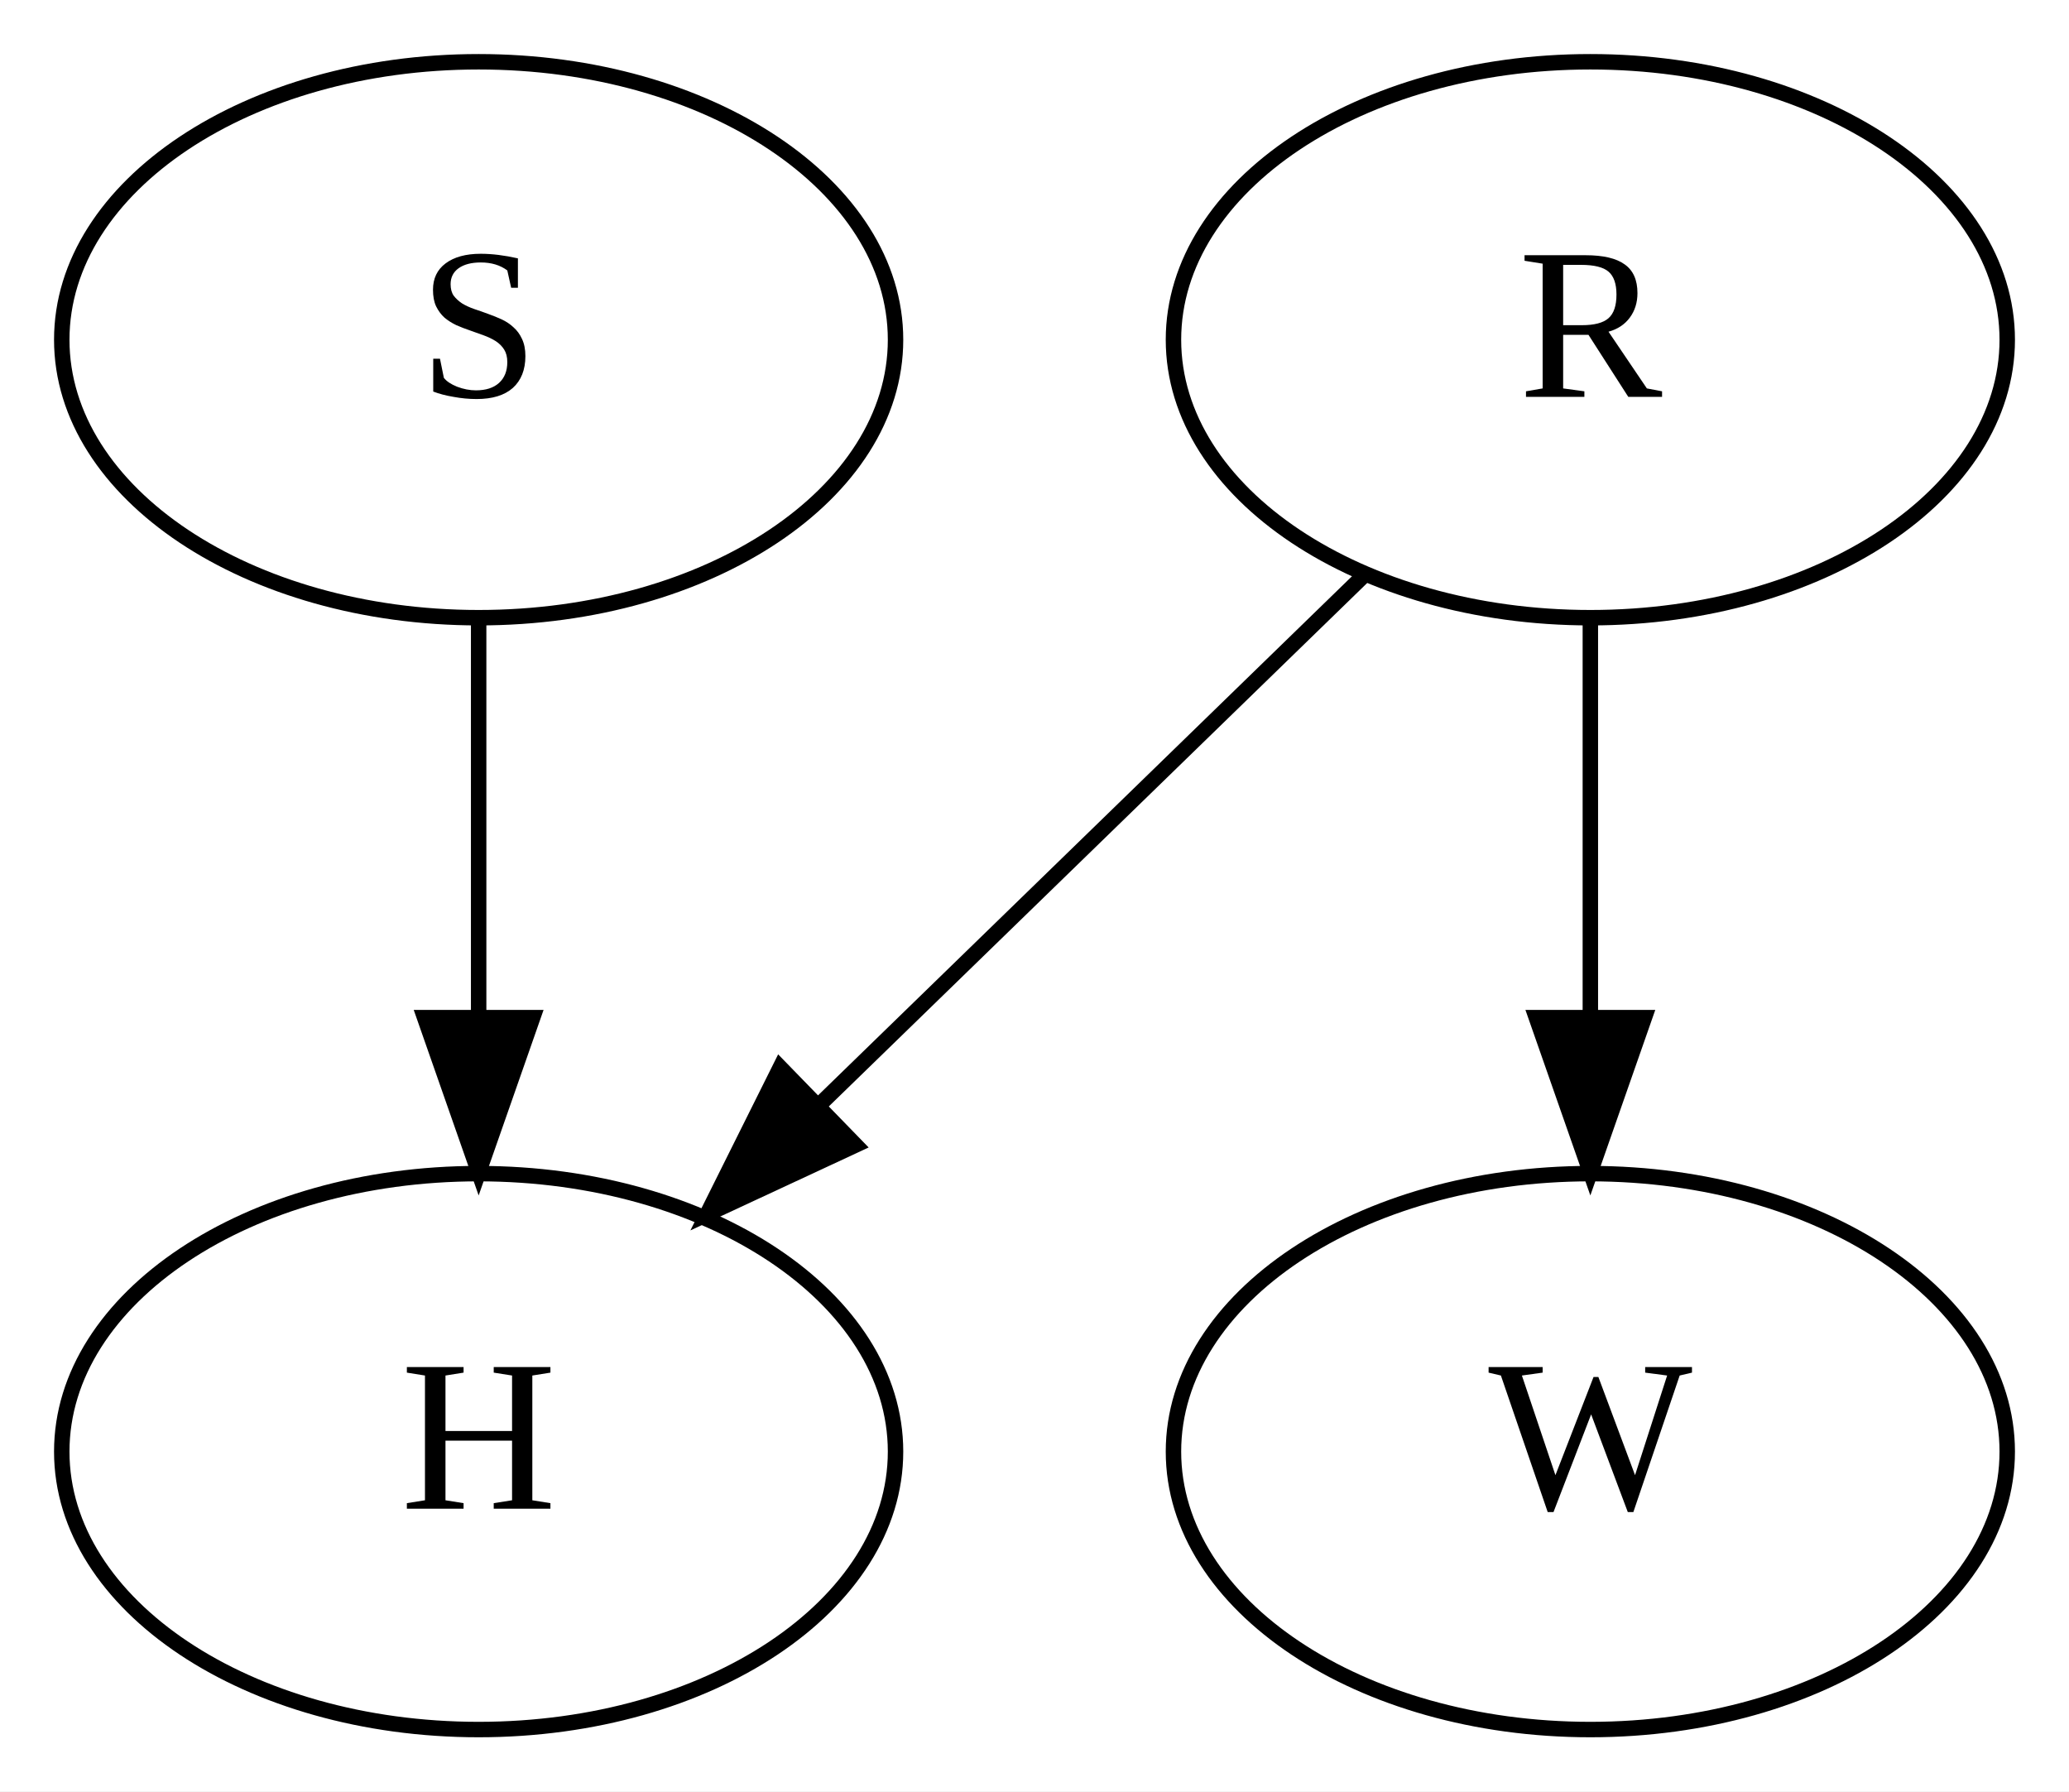
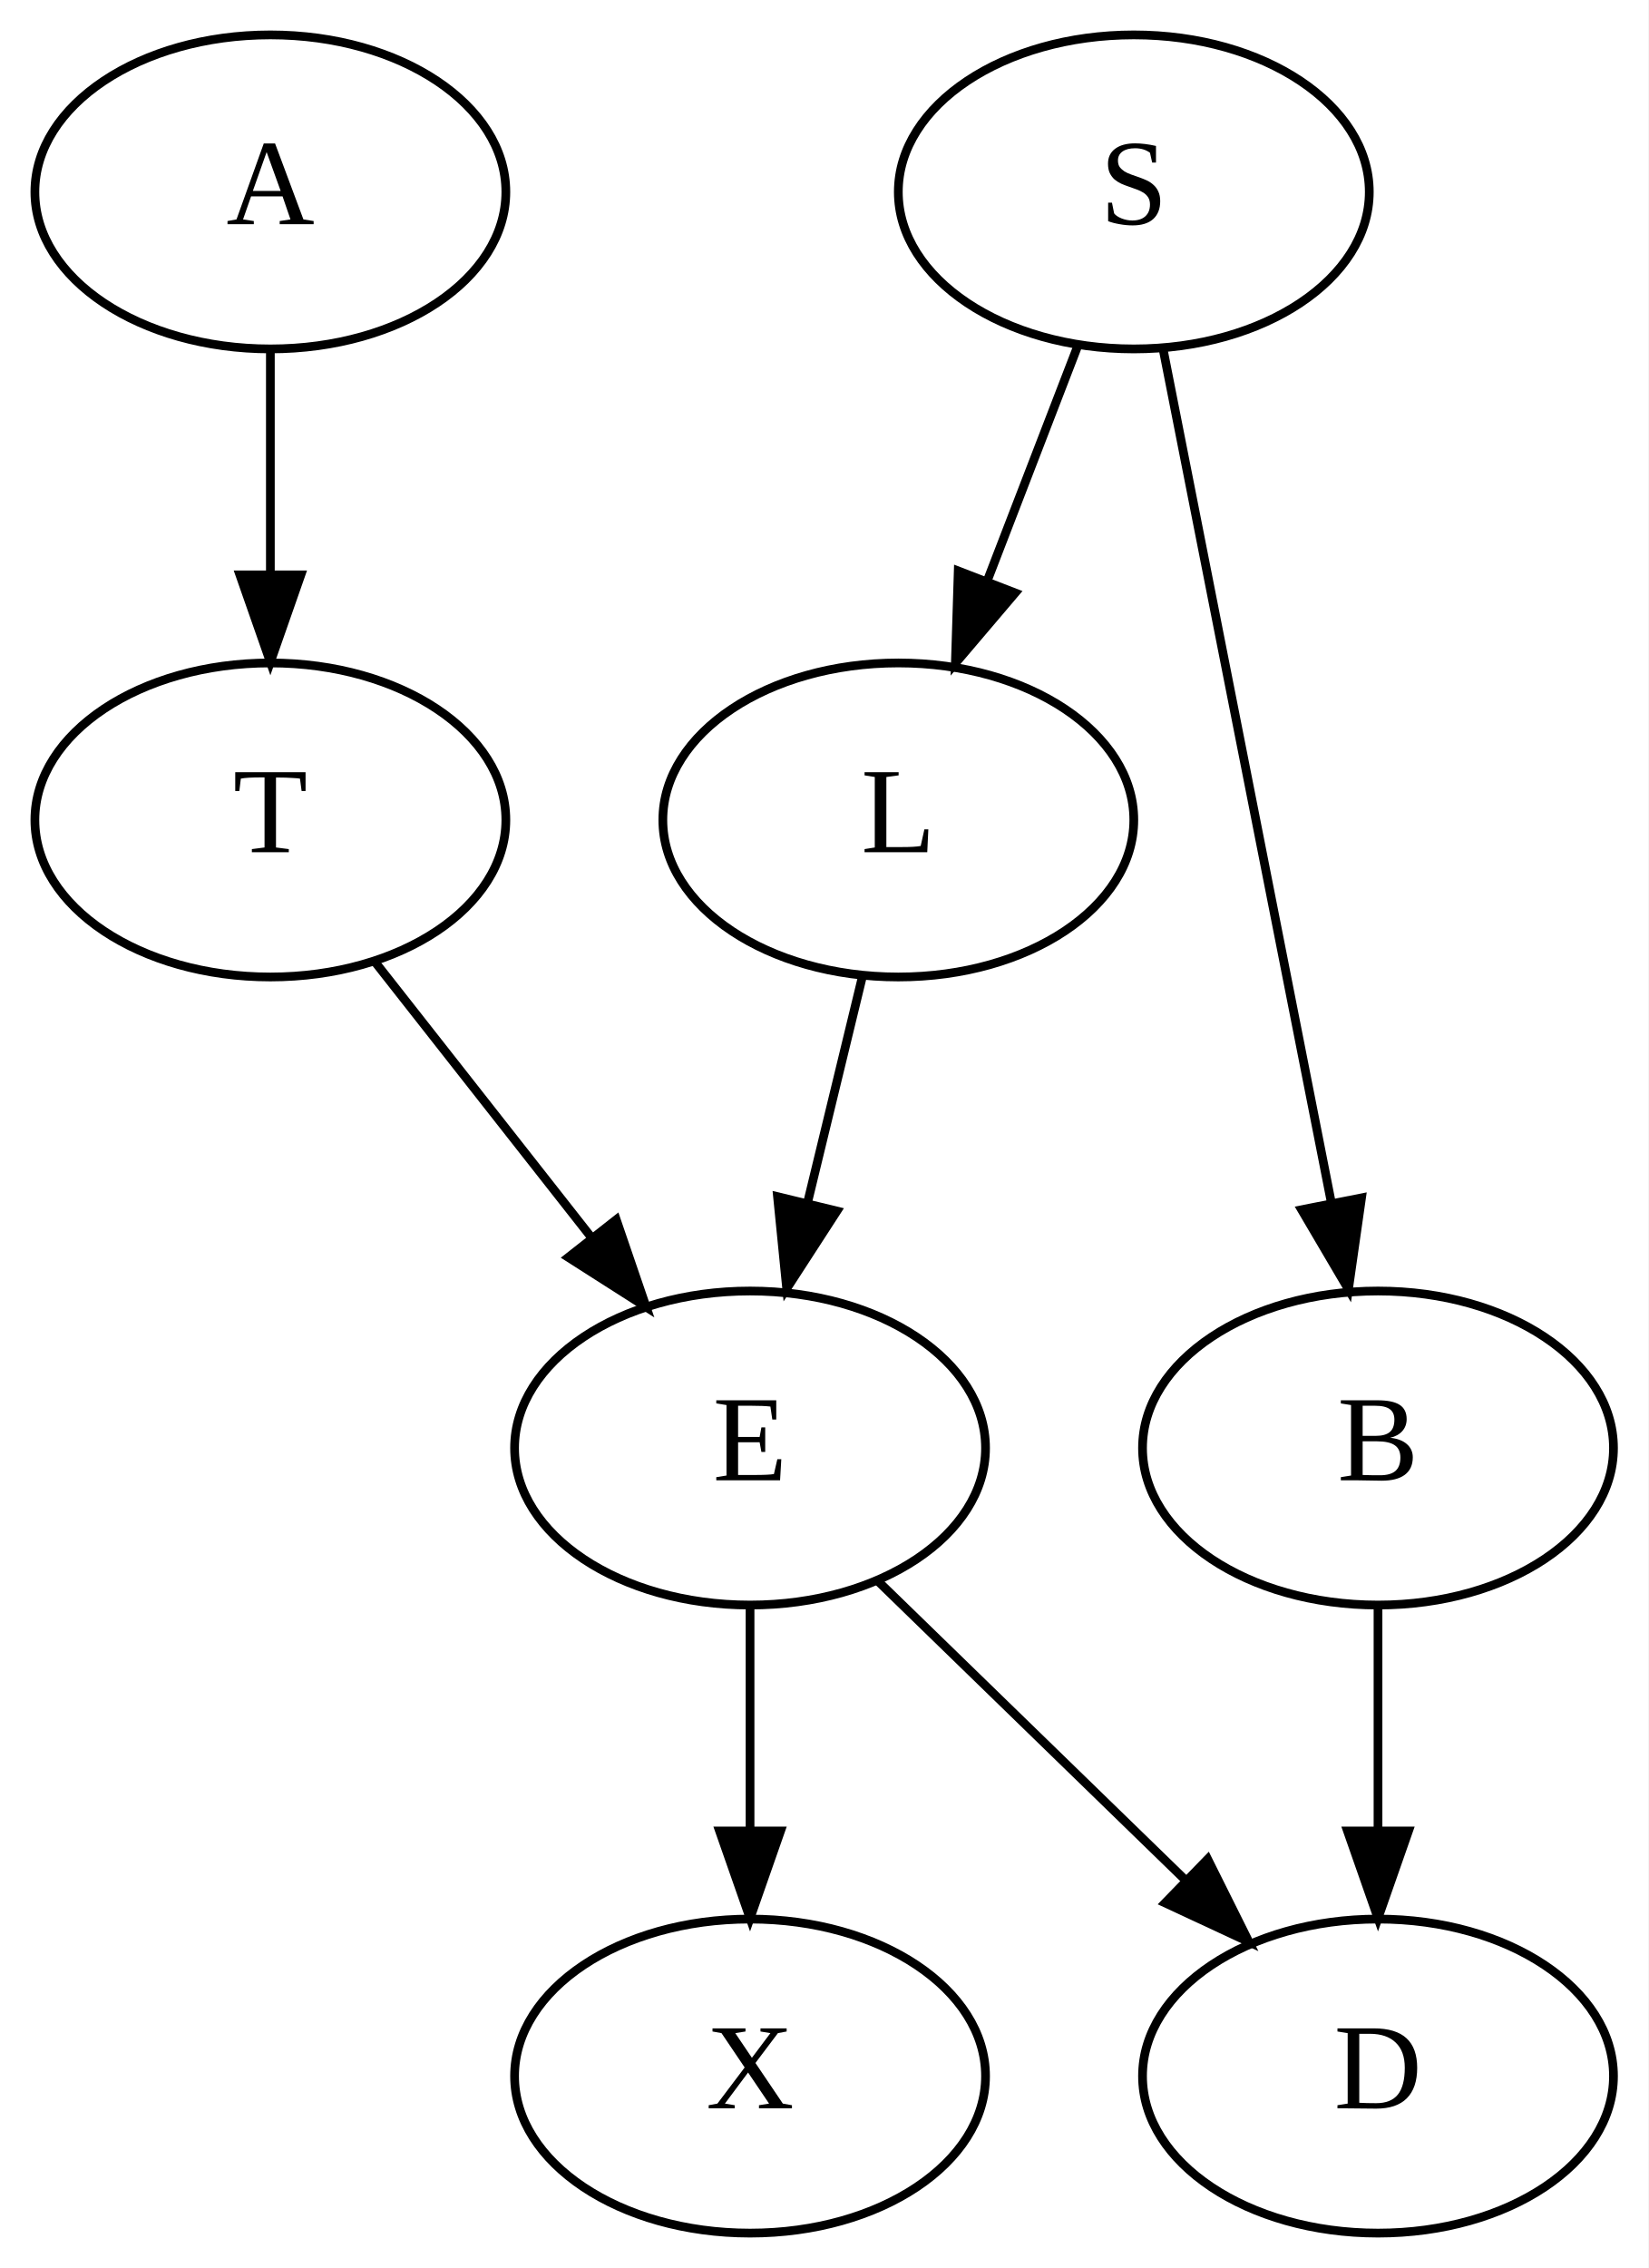
- <svg xmlns="http://www.w3.org/2000/svg" width="134pt" height="116pt" viewBox="0.00 0.00 134.00 116.00">
-   <g id="graph0" class="graph" transform="scale(1 1) rotate(0) translate(4 112)">
-     <polygon fill="white" stroke="transparent" points="-4,4 -4,-112 130,-112 130,4 -4,4" />
+ <svg xmlns="http://www.w3.org/2000/svg" width="189pt" height="260pt" viewBox="0.00 0.00 189.00 260.00">
+   <g id="graph0" class="graph" transform="scale(1 1) rotate(0) translate(4 256)">
+     <polygon fill="white" stroke="transparent" points="-4,4 -4,-256 185,-256 185,4 -4,4" />
    <g id="node1" class="node">
-       <ellipse fill="none" stroke="black" cx="99" cy="-90" rx="27" ry="18" />
-       <text text-anchor="middle" x="99" y="-86.3" font-family="Times New Roman,serif" font-size="14.00">R</text>
+       <ellipse fill="none" stroke="black" cx="27" cy="-234" rx="27" ry="18" />
+       <text text-anchor="middle" x="27" y="-230.3" font-family="Times New Roman,serif" font-size="14.00">A</text>
    </g>
    <g id="node3" class="node">
-       <ellipse fill="none" stroke="black" cx="27" cy="-18" rx="27" ry="18" />
-       <text text-anchor="middle" x="27" y="-14.3" font-family="Times New Roman,serif" font-size="14.00">H</text>
+       <ellipse fill="none" stroke="black" cx="27" cy="-162" rx="27" ry="18" />
+       <text text-anchor="middle" x="27" y="-158.3" font-family="Times New Roman,serif" font-size="14.00">T</text>
    </g>
    <g id="edge1" class="edge">
-       <path fill="none" stroke="black" d="M84.43,-74.83C74.25,-64.94 60.48,-51.55 48.97,-40.36" />
-       <polygon fill="black" stroke="black" points="51.41,-37.85 41.8,-33.38 46.53,-42.87 51.41,-37.85" />
+       <path fill="none" stroke="black" d="M27,-215.7C27,-207.98 27,-198.71 27,-190.11" />
+       <polygon fill="black" stroke="black" points="30.5,-190.1 27,-180.1 23.5,-190.1 30.5,-190.1" />
+     </g>
+     <g id="node2" class="node">
+       <ellipse fill="none" stroke="black" cx="126" cy="-234" rx="27" ry="18" />
+       <text text-anchor="middle" x="126" y="-230.3" font-family="Times New Roman,serif" font-size="14.00">S</text>
    </g>
    <g id="node4" class="node">
-       <ellipse fill="none" stroke="black" cx="99" cy="-18" rx="27" ry="18" />
-       <text text-anchor="middle" x="99" y="-14.3" font-family="Times New Roman,serif" font-size="14.00">W</text>
+       <ellipse fill="none" stroke="black" cx="99" cy="-162" rx="27" ry="18" />
+       <text text-anchor="middle" x="99" y="-158.3" font-family="Times New Roman,serif" font-size="14.00">L</text>
    </g>
    <g id="edge2" class="edge">
-       <path fill="none" stroke="black" d="M99,-71.7C99,-63.98 99,-54.71 99,-46.11" />
-       <polygon fill="black" stroke="black" points="102.5,-46.1 99,-36.1 95.5,-46.1 102.5,-46.1" />
+       <path fill="none" stroke="black" d="M119.6,-216.41C116.49,-208.34 112.67,-198.43 109.17,-189.35" />
+       <polygon fill="black" stroke="black" points="112.4,-188.03 105.54,-179.96 105.87,-190.55 112.4,-188.03" />
    </g>
-     <g id="node2" class="node">
-       <ellipse fill="none" stroke="black" cx="27" cy="-90" rx="27" ry="18" />
-       <text text-anchor="middle" x="27" y="-86.3" font-family="Times New Roman,serif" font-size="14.00">S</text>
+     <g id="node6" class="node">
+       <ellipse fill="none" stroke="black" cx="154" cy="-90" rx="27" ry="18" />
+       <text text-anchor="middle" x="154" y="-86.3" font-family="Times New Roman,serif" font-size="14.00">B</text>
    </g>
    <g id="edge3" class="edge">
-       <path fill="none" stroke="black" d="M27,-71.7C27,-63.98 27,-54.71 27,-46.11" />
-       <polygon fill="black" stroke="black" points="30.5,-46.1 27,-36.1 23.5,-46.1 30.5,-46.1" />
+       <path fill="none" stroke="black" d="M129.38,-215.87C134.17,-191.56 142.99,-146.82 148.67,-118.01" />
+       <polygon fill="black" stroke="black" points="152.11,-118.68 150.61,-108.19 145.24,-117.32 152.11,-118.68" />
+     </g>
+     <g id="node5" class="node">
+       <ellipse fill="none" stroke="black" cx="82" cy="-90" rx="27" ry="18" />
+       <text text-anchor="middle" x="82" y="-86.3" font-family="Times New Roman,serif" font-size="14.00">E</text>
+     </g>
+     <g id="edge4" class="edge">
+       <path fill="none" stroke="black" d="M38.93,-145.81C46.21,-136.55 55.66,-124.52 63.85,-114.09" />
+       <polygon fill="black" stroke="black" points="66.66,-116.18 70.09,-106.16 61.16,-111.86 66.66,-116.18" />
+     </g>
+     <g id="edge5" class="edge">
+       <path fill="none" stroke="black" d="M94.88,-144.05C92.99,-136.26 90.7,-126.82 88.58,-118.08" />
+       <polygon fill="black" stroke="black" points="91.96,-117.17 86.2,-108.28 85.15,-118.82 91.96,-117.17" />
+     </g>
+     <g id="node7" class="node">
+       <ellipse fill="none" stroke="black" cx="82" cy="-18" rx="27" ry="18" />
+       <text text-anchor="middle" x="82" y="-14.3" font-family="Times New Roman,serif" font-size="14.00">X</text>
+     </g>
+     <g id="edge7" class="edge">
+       <path fill="none" stroke="black" d="M82,-71.7C82,-63.98 82,-54.71 82,-46.11" />
+       <polygon fill="black" stroke="black" points="85.5,-46.1 82,-36.1 78.5,-46.1 85.5,-46.1" />
+     </g>
+     <g id="node8" class="node">
+       <ellipse fill="none" stroke="black" cx="154" cy="-18" rx="27" ry="18" />
+       <text text-anchor="middle" x="154" y="-14.3" font-family="Times New Roman,serif" font-size="14.00">D</text>
+     </g>
+     <g id="edge6" class="edge">
+       <path fill="none" stroke="black" d="M96.57,-74.83C106.75,-64.94 120.52,-51.55 132.03,-40.36" />
+       <polygon fill="black" stroke="black" points="134.47,-42.87 139.2,-33.38 129.59,-37.85 134.47,-42.87" />
+     </g>
+     <g id="edge8" class="edge">
+       <path fill="none" stroke="black" d="M154,-71.7C154,-63.98 154,-54.71 154,-46.11" />
+       <polygon fill="black" stroke="black" points="157.5,-46.1 154,-36.1 150.5,-46.1 157.5,-46.1" />
    </g>
  </g>
</svg>
